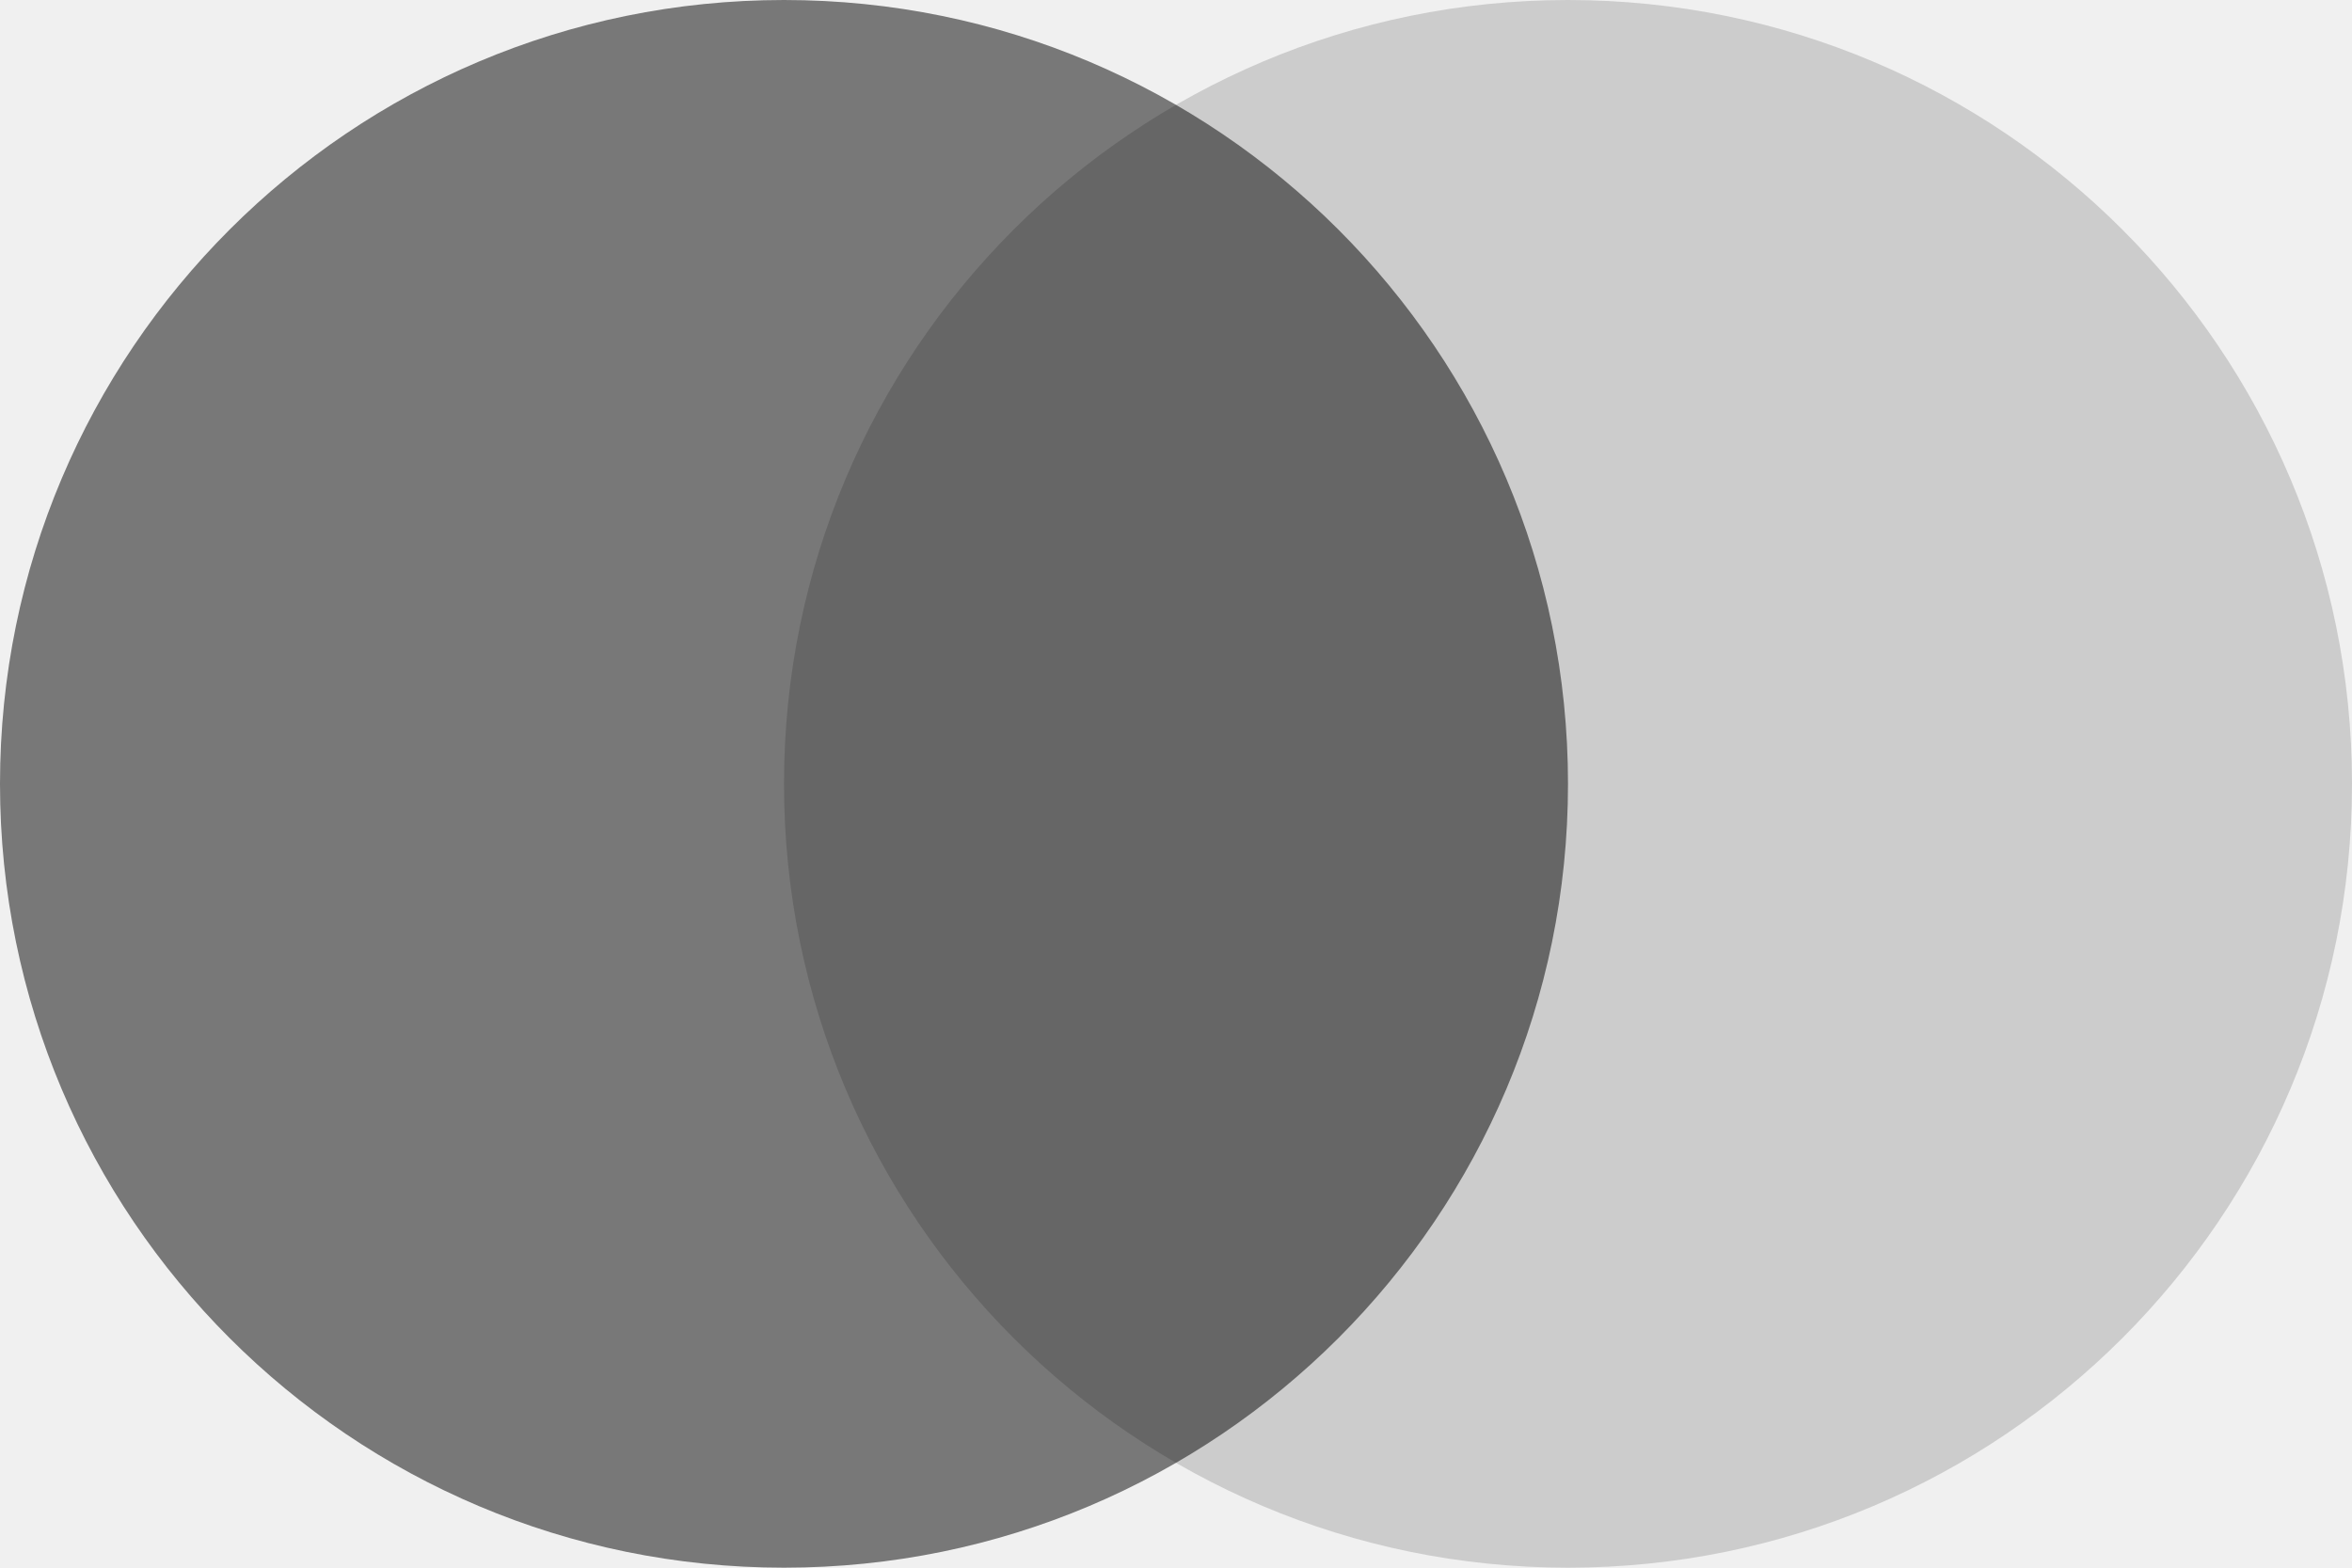
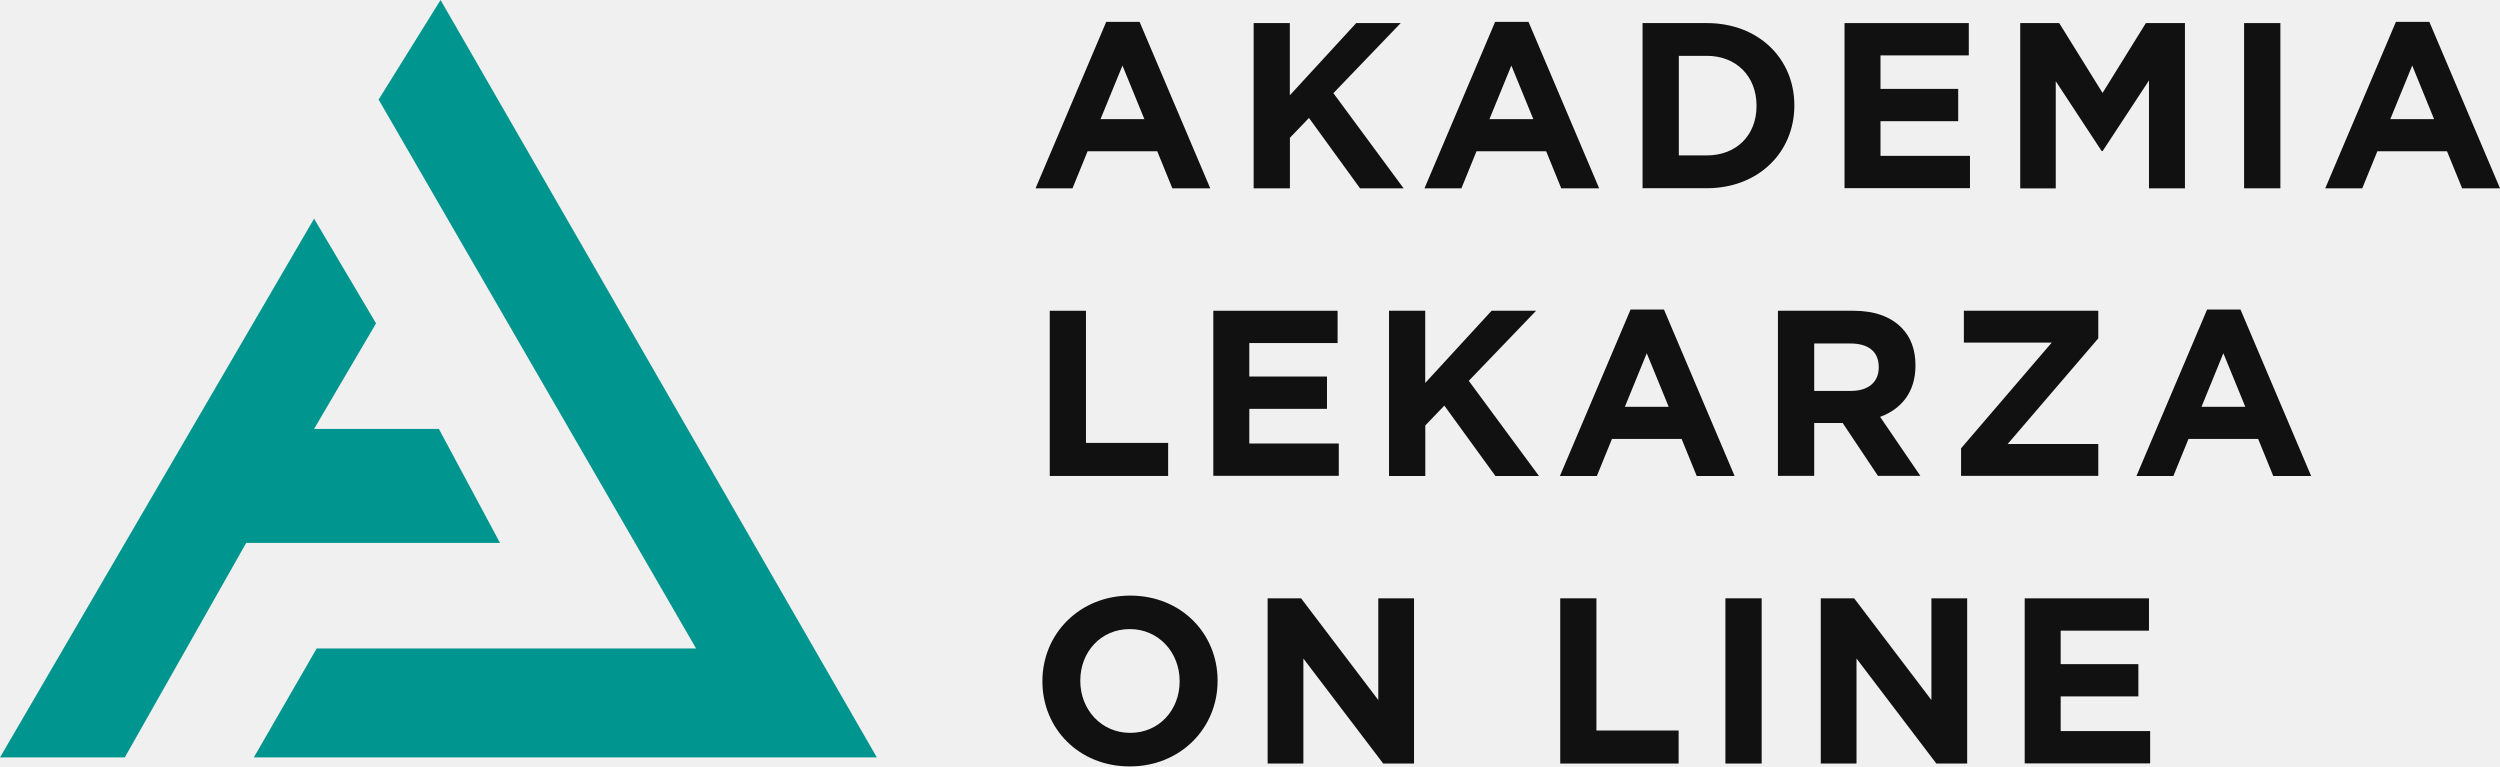
- <svg xmlns="http://www.w3.org/2000/svg" width="150" height="100" viewBox="0 0 150 100" fill="none">
-   <circle cx="50" cy="50" r="50" fill="black" fill-opacity="0.5" />
-   <circle cx="100" cy="50" r="50" fill="black" fill-opacity="0.15" />
+ <svg xmlns="http://www.w3.org/2000/svg" width="137" height="42" viewBox="0 0 137 42" fill="none">
+   <g clip-path="url(#clip0_15_869)">
+     <path d="M0 41.507L17.212 11.984L20.607 17.72L17.212 23.504H24.05L27.401 29.753H13.491L6.838 41.507H0Z" fill="#00958E" />
+     <path d="M48.056 41.507H13.91L17.353 35.537H38.146L20.748 5.457L24.143 0L48.052 41.507H48.056Z" fill="#00958E" />
+     <path d="M60.62 1.2H62.45L66.321 10.319H64.244L63.418 8.29H59.6L58.773 10.319H56.749L60.62 1.2ZM62.712 6.528L61.511 3.593L60.309 6.528H62.708H62.712Z" fill="#111111" />
+     <path d="M68.696 1.265H70.683V5.222L74.32 1.265H76.759L73.07 5.105L76.917 10.319H74.53L71.732 6.463L70.687 7.55V10.319H68.7V1.265H68.696Z" fill="#111111" />
+     <path d="M81.932 1.2H83.763L87.633 10.319H85.557L84.73 8.29H80.912L80.086 10.319H78.062L81.932 1.2ZM84.025 6.528L82.823 3.593L81.622 6.528H84.021H84.025Z" fill="#111111" />
+     <path d="M90.012 1.265H93.532C96.371 1.265 98.33 3.217 98.33 5.764V5.788C98.33 8.335 96.371 10.315 93.532 10.315H90.012V1.265ZM92 3.06V8.516H93.536C95.149 8.516 96.258 7.417 96.258 5.812V5.788C96.258 4.183 95.149 3.06 93.536 3.06H92Z" fill="#111111" />
+     <path d="M101.08 1.265H107.89V3.036H103.051V4.871H107.309V6.641H103.051V8.541H107.954V10.311H101.08V1.265Z" fill="#111111" />
+     <path d="M110.704 1.265H112.845L115.22 5.093L117.594 1.265H119.735V10.319H117.764V4.41L115.224 8.278H115.171L112.655 4.45V10.323H110.708V1.265H110.704Z" fill="#111111" />
+     <path d="M122.977 1.265H124.965V10.319H122.977V1.265Z" fill="#111111" />
+     <path d="M131.299 1.2H133.129L137 10.319H134.924L134.097 8.29H130.279L129.452 10.319H127.424L131.295 1.2H131.299ZM133.387 6.528L132.19 3.593L130.988 6.528H133.387Z" fill="#111111" />
+     <path d="M57.523 17.029H59.511V24.272H64.014V26.083H57.527V17.029H57.523Z" fill="#111111" />
+     <path d="M66.49 17.029H73.3V18.799H68.462V20.634H72.719V22.405H68.462V24.304H73.365V26.075H66.49V17.021V17.029Z" fill="#111111" />
+     <path d="M76.114 17.029H78.102V20.986L81.739 17.029H84.178L80.489 20.869L84.335 26.083H81.948L79.15 22.227L78.106 23.314V26.083H76.118V17.029H76.114Z" fill="#111111" />
+     <path d="M89.355 16.964H91.186L95.056 26.083H92.98L92.153 24.054H88.335L87.508 26.083H85.484L89.355 16.964ZM91.444 22.291L90.242 19.357L89.044 22.291H91.444Z" fill="#111111" />
+     <path d="M97.431 17.029H101.56C102.709 17.029 103.584 17.34 104.192 17.946C104.708 18.464 104.967 19.151 104.967 20.016V20.04C104.967 21.503 104.18 22.421 103.031 22.845L105.237 26.079H102.914L100.979 23.181H99.419V26.079H97.431V17.025V17.029ZM101.431 21.422C102.41 21.422 102.955 20.917 102.955 20.141V20.117C102.955 19.252 102.374 18.823 101.394 18.823H99.419V21.422H101.431Z" fill="#111111" />
+     <path d="M107.466 24.567L112.434 18.775H107.62V17.029H114.986V18.541L110.018 24.333H114.986V26.079H107.466V24.567Z" fill="#111111" />
+     <path d="M120.949 16.964H122.779L126.65 26.083H124.574L123.747 24.054H119.929L119.102 26.083H117.078L120.949 16.964ZM123.042 22.291L121.84 19.357L120.643 22.291H123.042Z" fill="#111111" />
+     <path d="M57.124 37.344V37.319C57.124 34.745 59.148 32.639 61.938 32.639C64.728 32.639 66.724 34.72 66.724 37.295V37.319C66.724 39.894 64.7 42 61.91 42C59.12 42 57.124 39.918 57.124 37.344ZM64.644 37.344V37.319C64.644 35.767 63.507 34.474 61.91 34.474C60.313 34.474 59.2 35.743 59.2 37.291V37.315C59.2 38.867 60.333 40.161 61.934 40.161C63.535 40.161 64.644 38.892 64.644 37.344Z" fill="#111111" />
+     <path d="M69.47 32.788H71.3L75.53 38.362V32.788H77.489V41.842H75.8L71.425 36.087V41.842H69.466V32.788H69.47Z" fill="#111111" />
+     <path d="M85.496 32.788H87.484V40.032H91.988V41.842H85.501V32.788H85.496Z" fill="#111111" />
+     <path d="M94.552 32.788H96.54V41.842H94.552V32.788Z" fill="#111111" />
+     <path d="M99.778 32.788H101.608L105.841 38.362V32.788H107.801V41.842H106.112L101.737 36.087V41.842H99.778V32.788Z" fill="#111111" />
+     <path d="M110.95 32.788H117.764V34.559H112.925V36.394H117.183V38.164H112.925V40.064H117.828V41.834H110.954V32.78L110.95 32.788Z" fill="#111111" />
+   </g>
+   <defs>
+     <clipPath id="clip0_15_869">
+       <rect width="137" height="42" fill="white" />
+     </clipPath>
+   </defs>
</svg>
